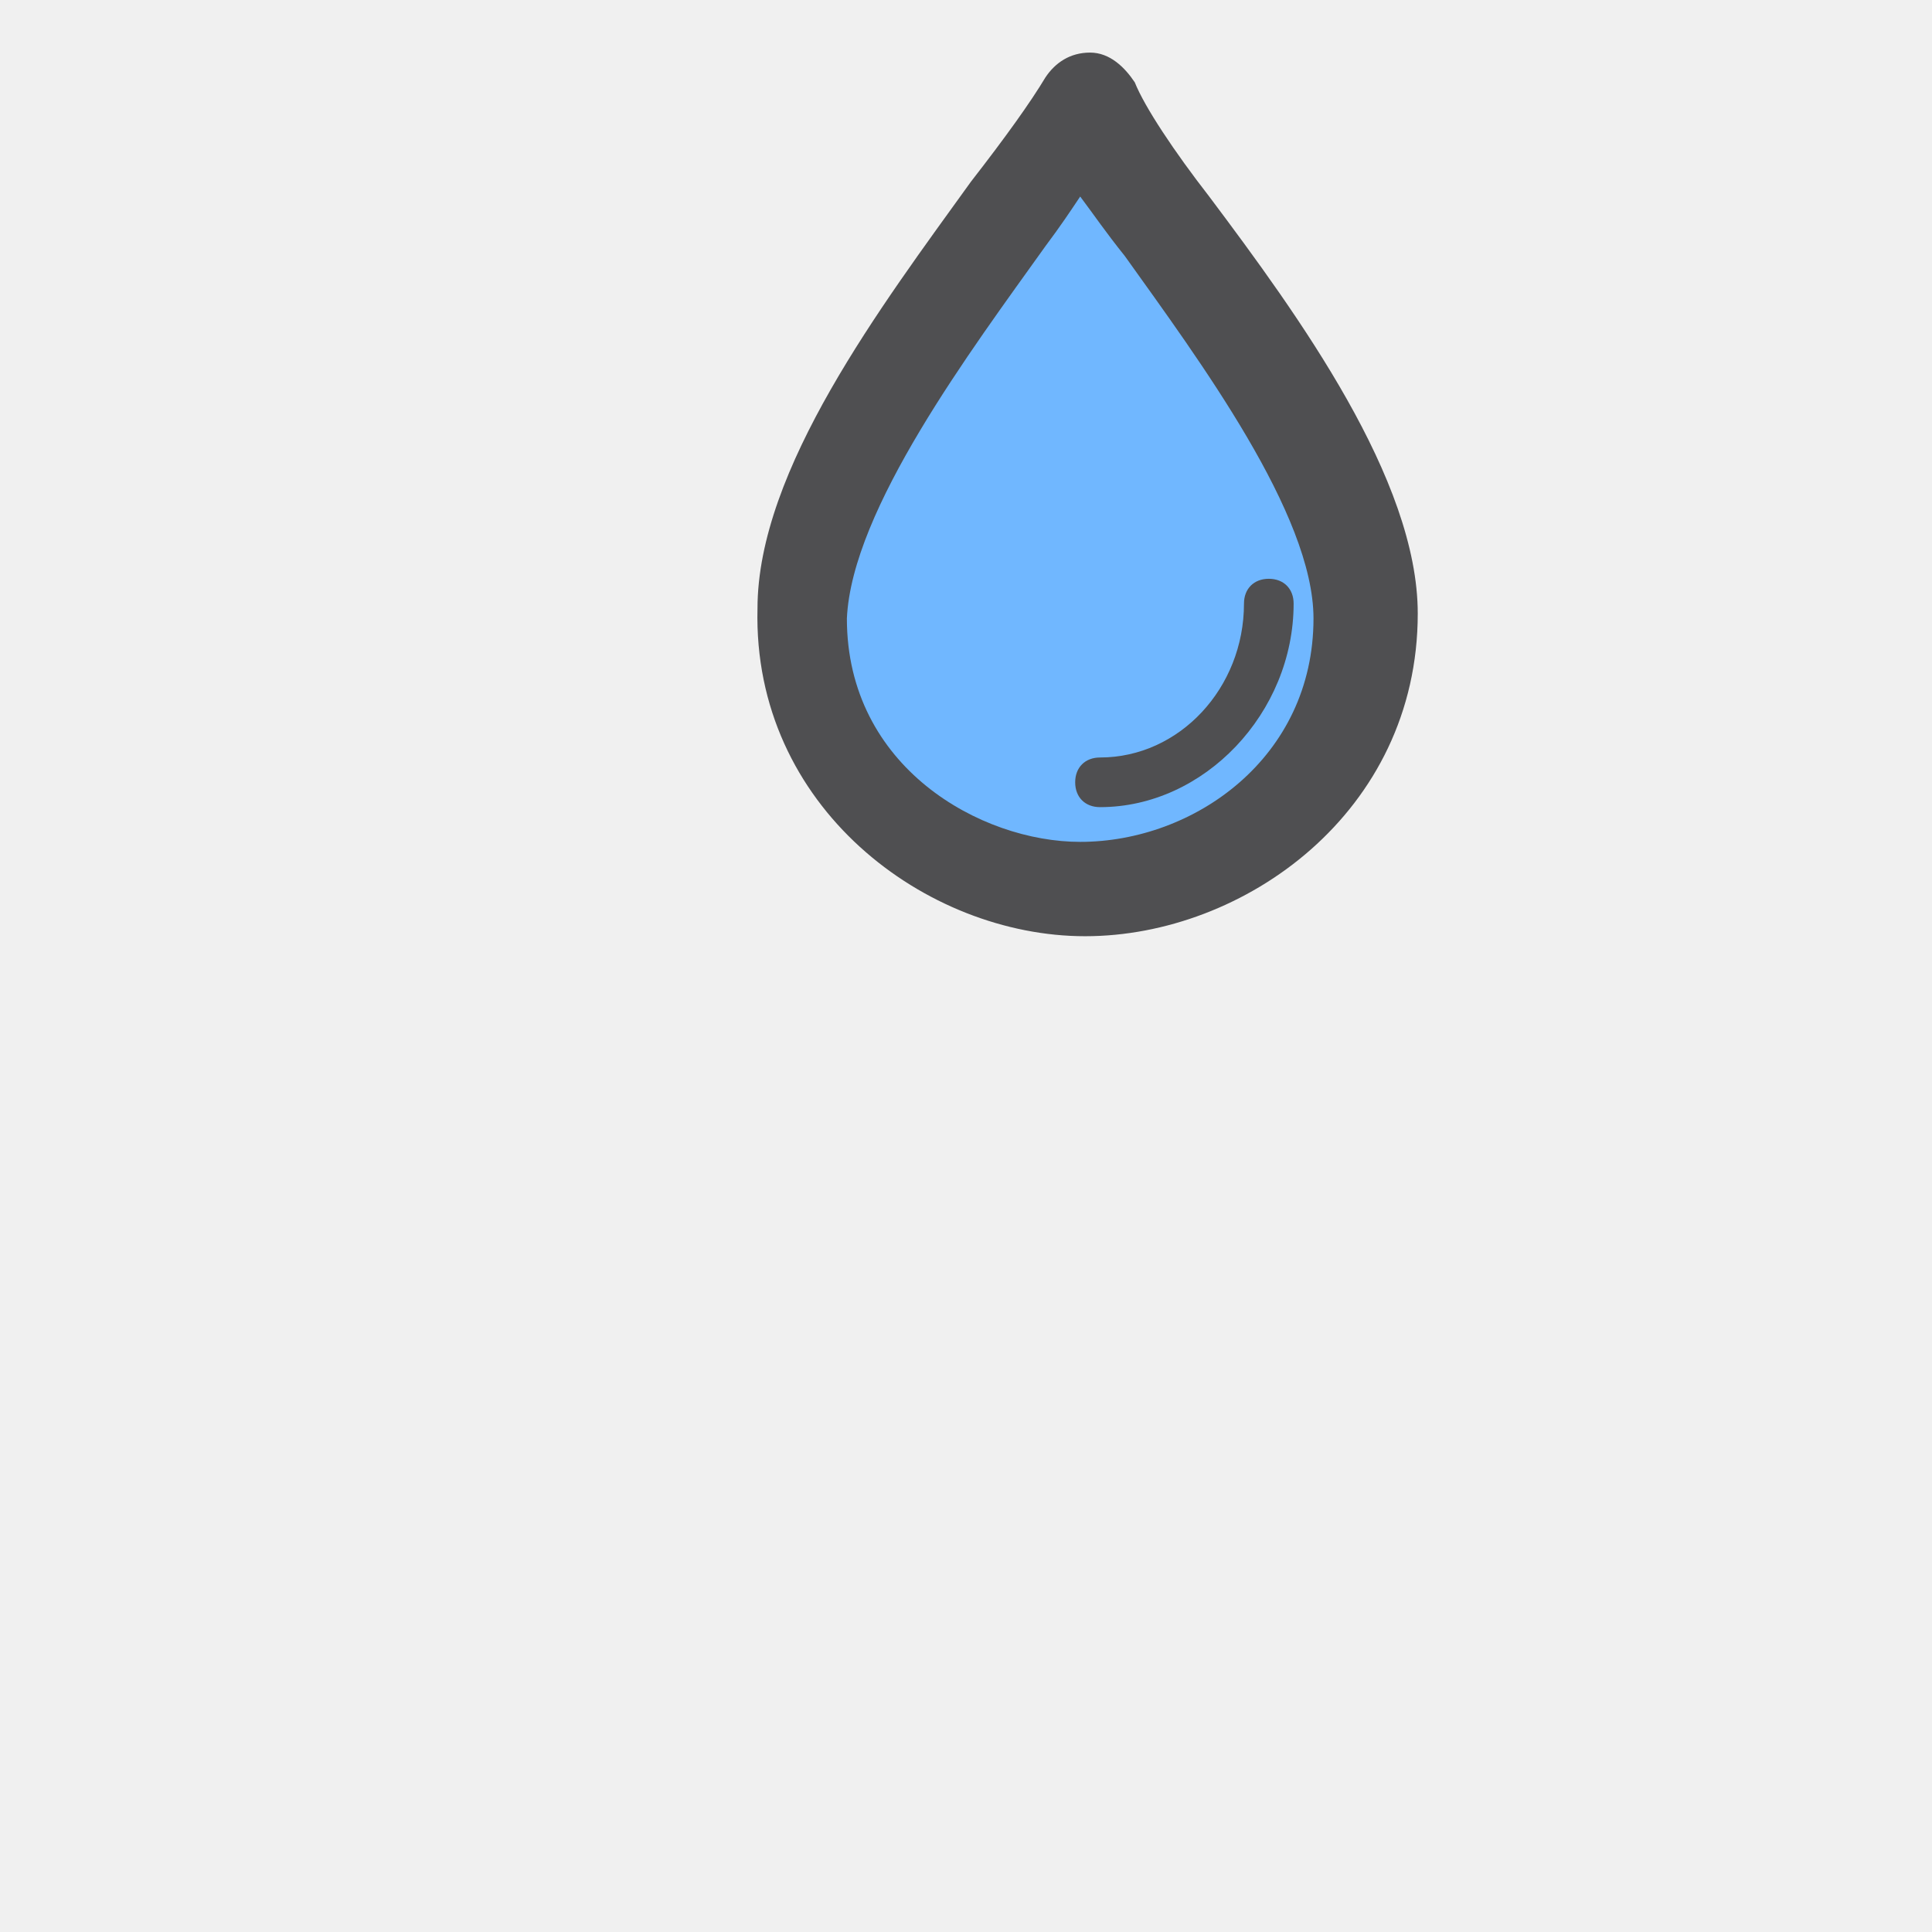
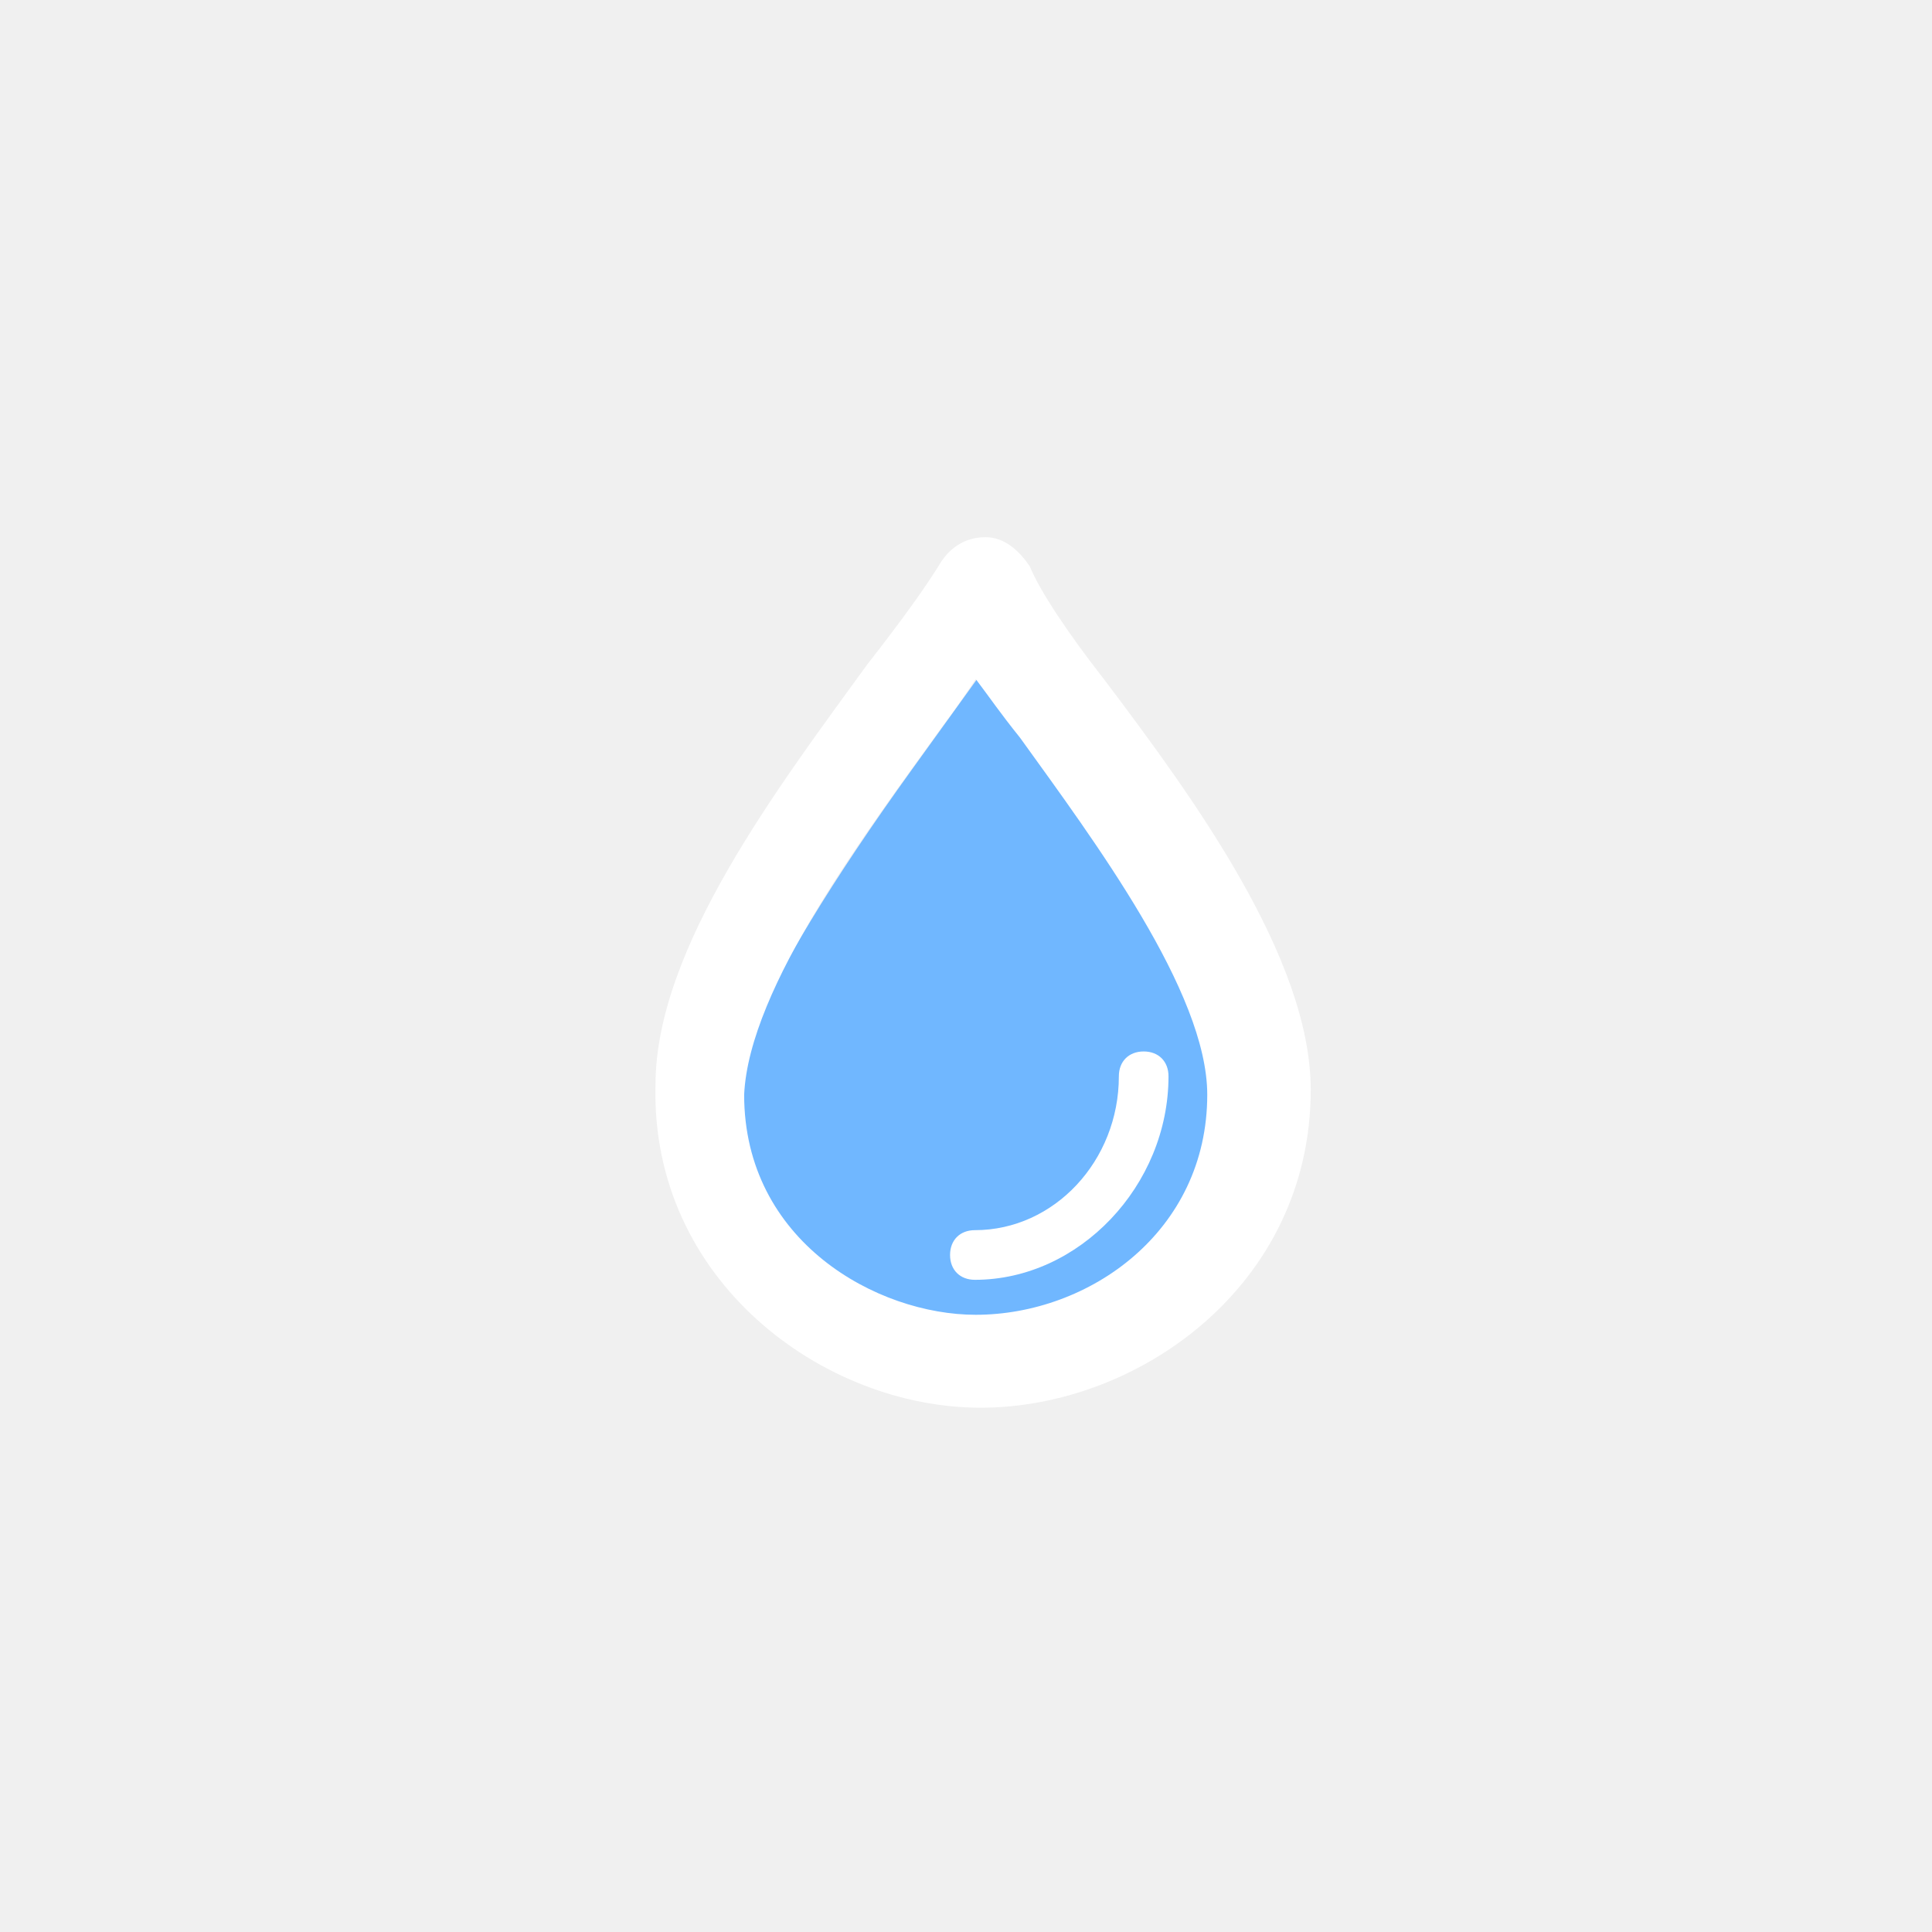
<svg xmlns="http://www.w3.org/2000/svg" version="1.0" id="Capa_1" x="0px" y="0px" viewBox="0 0 73.7 73.7" style="enable-background:new 0 0 73.7 73.7;" xml:space="preserve">
  <defs id="defs25" />
  <style type="text/css" id="style2">
	.st0{fill:#4F4F51;}
</style>
-   <path style="opacity:1;fill:#70b7ff;fill-opacity:1;stroke:none;stroke-width:0.466;stroke-linejoin:bevel;stroke-miterlimit:4;stroke-dasharray:none;stroke-opacity:1;paint-order:stroke markers fill" d="m 38.484,32.085 c -2.924,-1.092 -5.076,-3.083 -5.979,-5.531 -0.548,-1.486 -0.458,-4.358 0.191,-6.092 0.818,-2.185 2.94,-5.765 5.933,-10.01 l 2.577,-3.654 3.051,4.46 c 2.976,4.352 5.236,8.329 5.814,10.58 0.434,0.699 0.351,1.362 0.372,2.06 -0.561,5.991 -6.25,10.124 -11.959,8.187 z" id="path879" />
-   <path style="fill:#4f4f51;stroke-width:1.894" id="path12" d="m 41.395,35.714 c 6.06,0 12.688,-4.734 12.688,-12.309 0,-5.113 -4.545,-11.362 -7.954,-15.907 C 44.804,5.793 43.667,4.089 43.289,3.142 42.91,2.574 42.342,2.006 41.584,2.006 c -0.757,0 -1.326,0.379 -1.704,0.947 -0.568,0.947 -1.515,2.272 -2.841,3.977 -3.409,4.734 -8.143,10.983 -8.143,16.286 -0.189,7.575 6.439,12.498 12.498,12.498 z M 39.88,9.391 c 0.568,-0.757 0.947,-1.326 1.326,-1.894 0.568,0.757 0.947,1.326 1.704,2.272 2.841,3.977 7.196,9.847 7.196,13.824 0,5.302 -4.545,8.522 -8.9,8.522 -3.787,0 -8.9,-2.841 -8.9,-8.522 0.189,-4.166 4.734,-10.226 7.575,-14.203 z" class="st0" />
-   <path style="fill:#4f4f51;stroke-width:1.894" id="path14" d="m 41.963,30.79 c 3.977,0 7.385,-3.598 7.385,-7.764 0,-0.568 -0.379,-0.947 -0.947,-0.947 -0.568,0 -0.947,0.379 -0.947,0.947 0,3.219 -2.462,5.87 -5.492,5.87 -0.568,0 -0.947,0.379 -0.947,0.947 0,0.568 0.379,0.947 0.947,0.947 z" class="st0" />
+   <path style="opacity:1;fill:#70b7ff;fill-opacity:1;stroke:none;stroke-width:0.471;stroke-linejoin:bevel;stroke-miterlimit:4;stroke-dasharray:none;stroke-opacity:1;paint-order:stroke markers fill" d="m 34.637,50.99 c -2.988,-1.092 -5.187,-3.083 -6.11,-5.531 -0.56,-1.486 -0.468,-4.358 0.195,-6.092 0.835,-2.185 3.004,-5.765 6.063,-10.01 l 2.633,-3.654 3.117,4.46 c 3.042,4.352 5.35,8.329 5.941,10.58 0.443,0.699 0.359,1.362 0.38,2.06 -0.574,5.991 -6.387,10.124 -12.22,8.187 z" id="path879" />
+   <path style="fill:#ffffff;stroke-width:1.872" id="path12" d="M 37.408,53.7 C 43.422,53.7 50,49.036 50,41.573 50,36.536 45.489,30.38 42.107,25.902 40.791,24.223 39.663,22.544 39.287,21.611 c -0.376,-0.56 -0.94,-1.119 -1.691,-1.119 -0.752,0 -1.316,0.373 -1.691,0.933 -0.564,0.933 -1.504,2.239 -2.819,3.918 -3.383,4.664 -8.081,10.821 -8.081,16.044 -0.188,7.462 6.39,12.313 12.404,12.313 z M 35.904,27.768 c 0.564,-0.746 0.94,-1.306 1.316,-1.866 0.564,0.746 0.94,1.306 1.691,2.239 2.819,3.918 7.142,9.701 7.142,13.619 0,5.224 -4.511,8.395 -8.833,8.395 -3.759,0 -8.833,-2.798 -8.833,-8.395 0.188,-4.104 4.699,-10.074 7.518,-13.992 z" class="st0" />
+   <path style="fill:#ffffff;stroke-width:1.894" id="path14" d="m 37.19,48.821 c 3.977,0 7.385,-3.598 7.385,-7.764 0,-0.568 -0.379,-0.947 -0.947,-0.947 -0.568,0 -0.947,0.379 -0.947,0.947 0,3.219 -2.462,5.87 -5.492,5.87 -0.568,0 -0.947,0.379 -0.947,0.947 0,0.568 0.379,0.947 0.947,0.947 z" class="st0" />
</svg>
